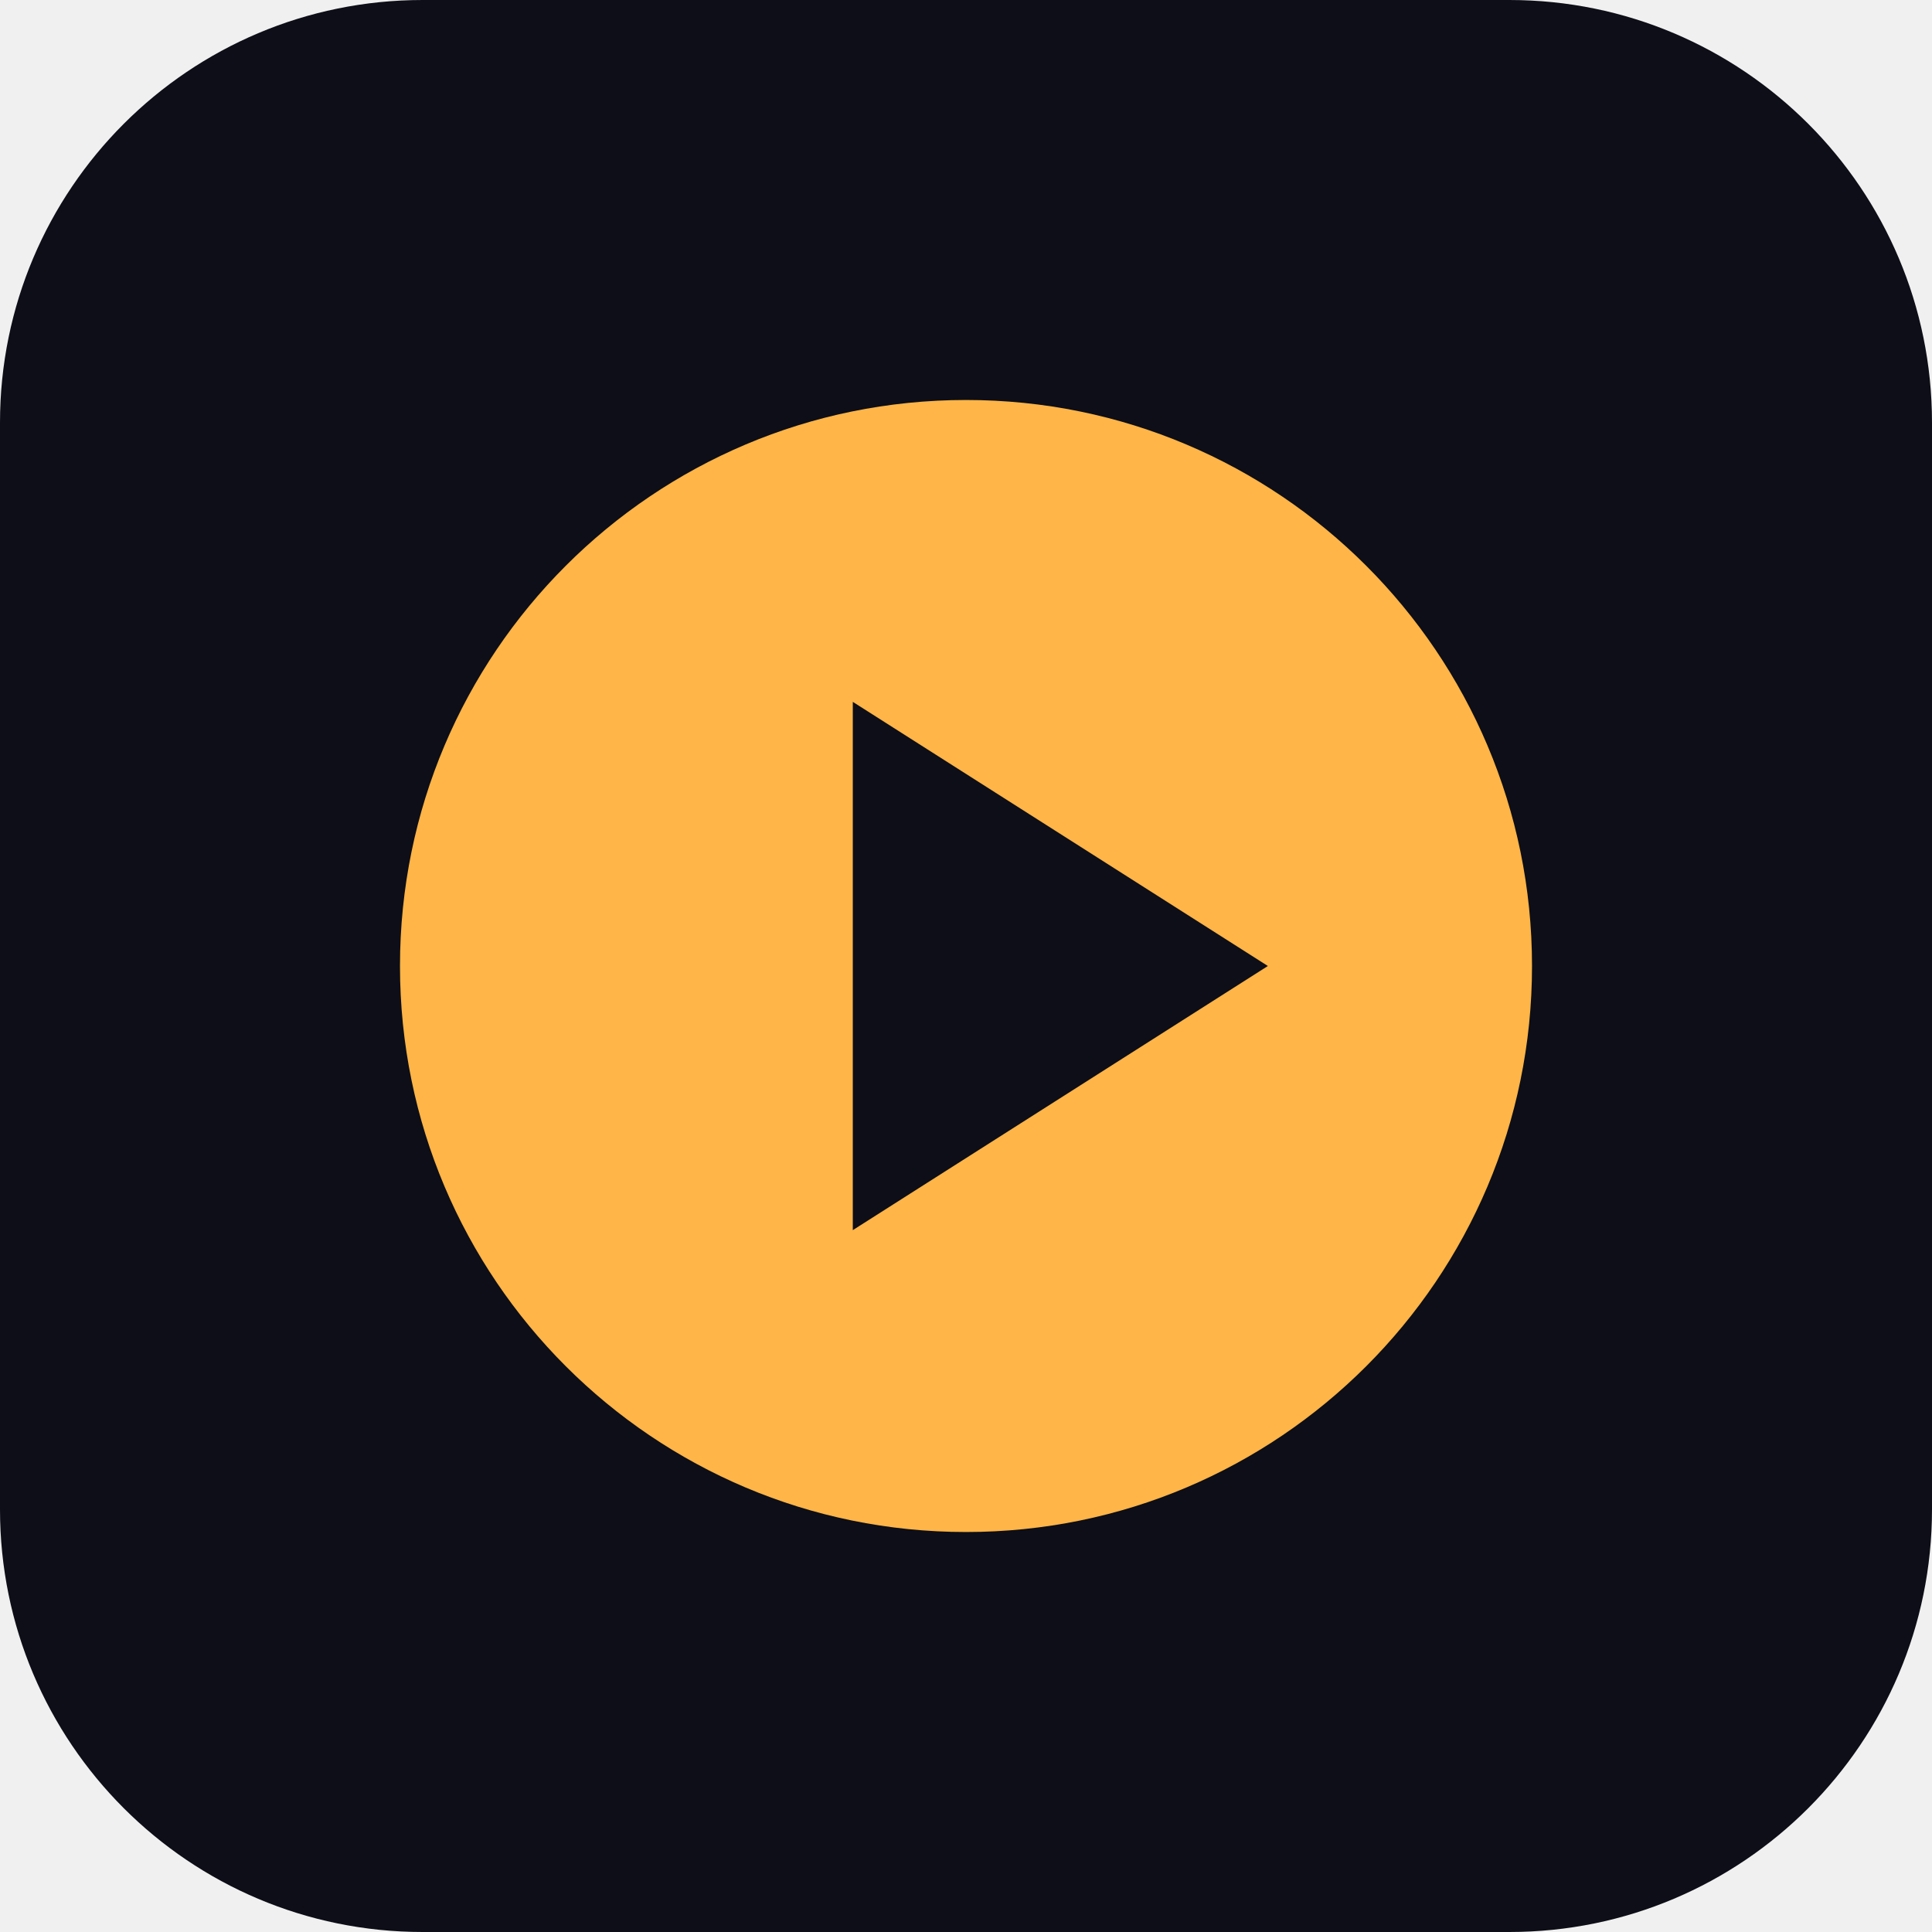
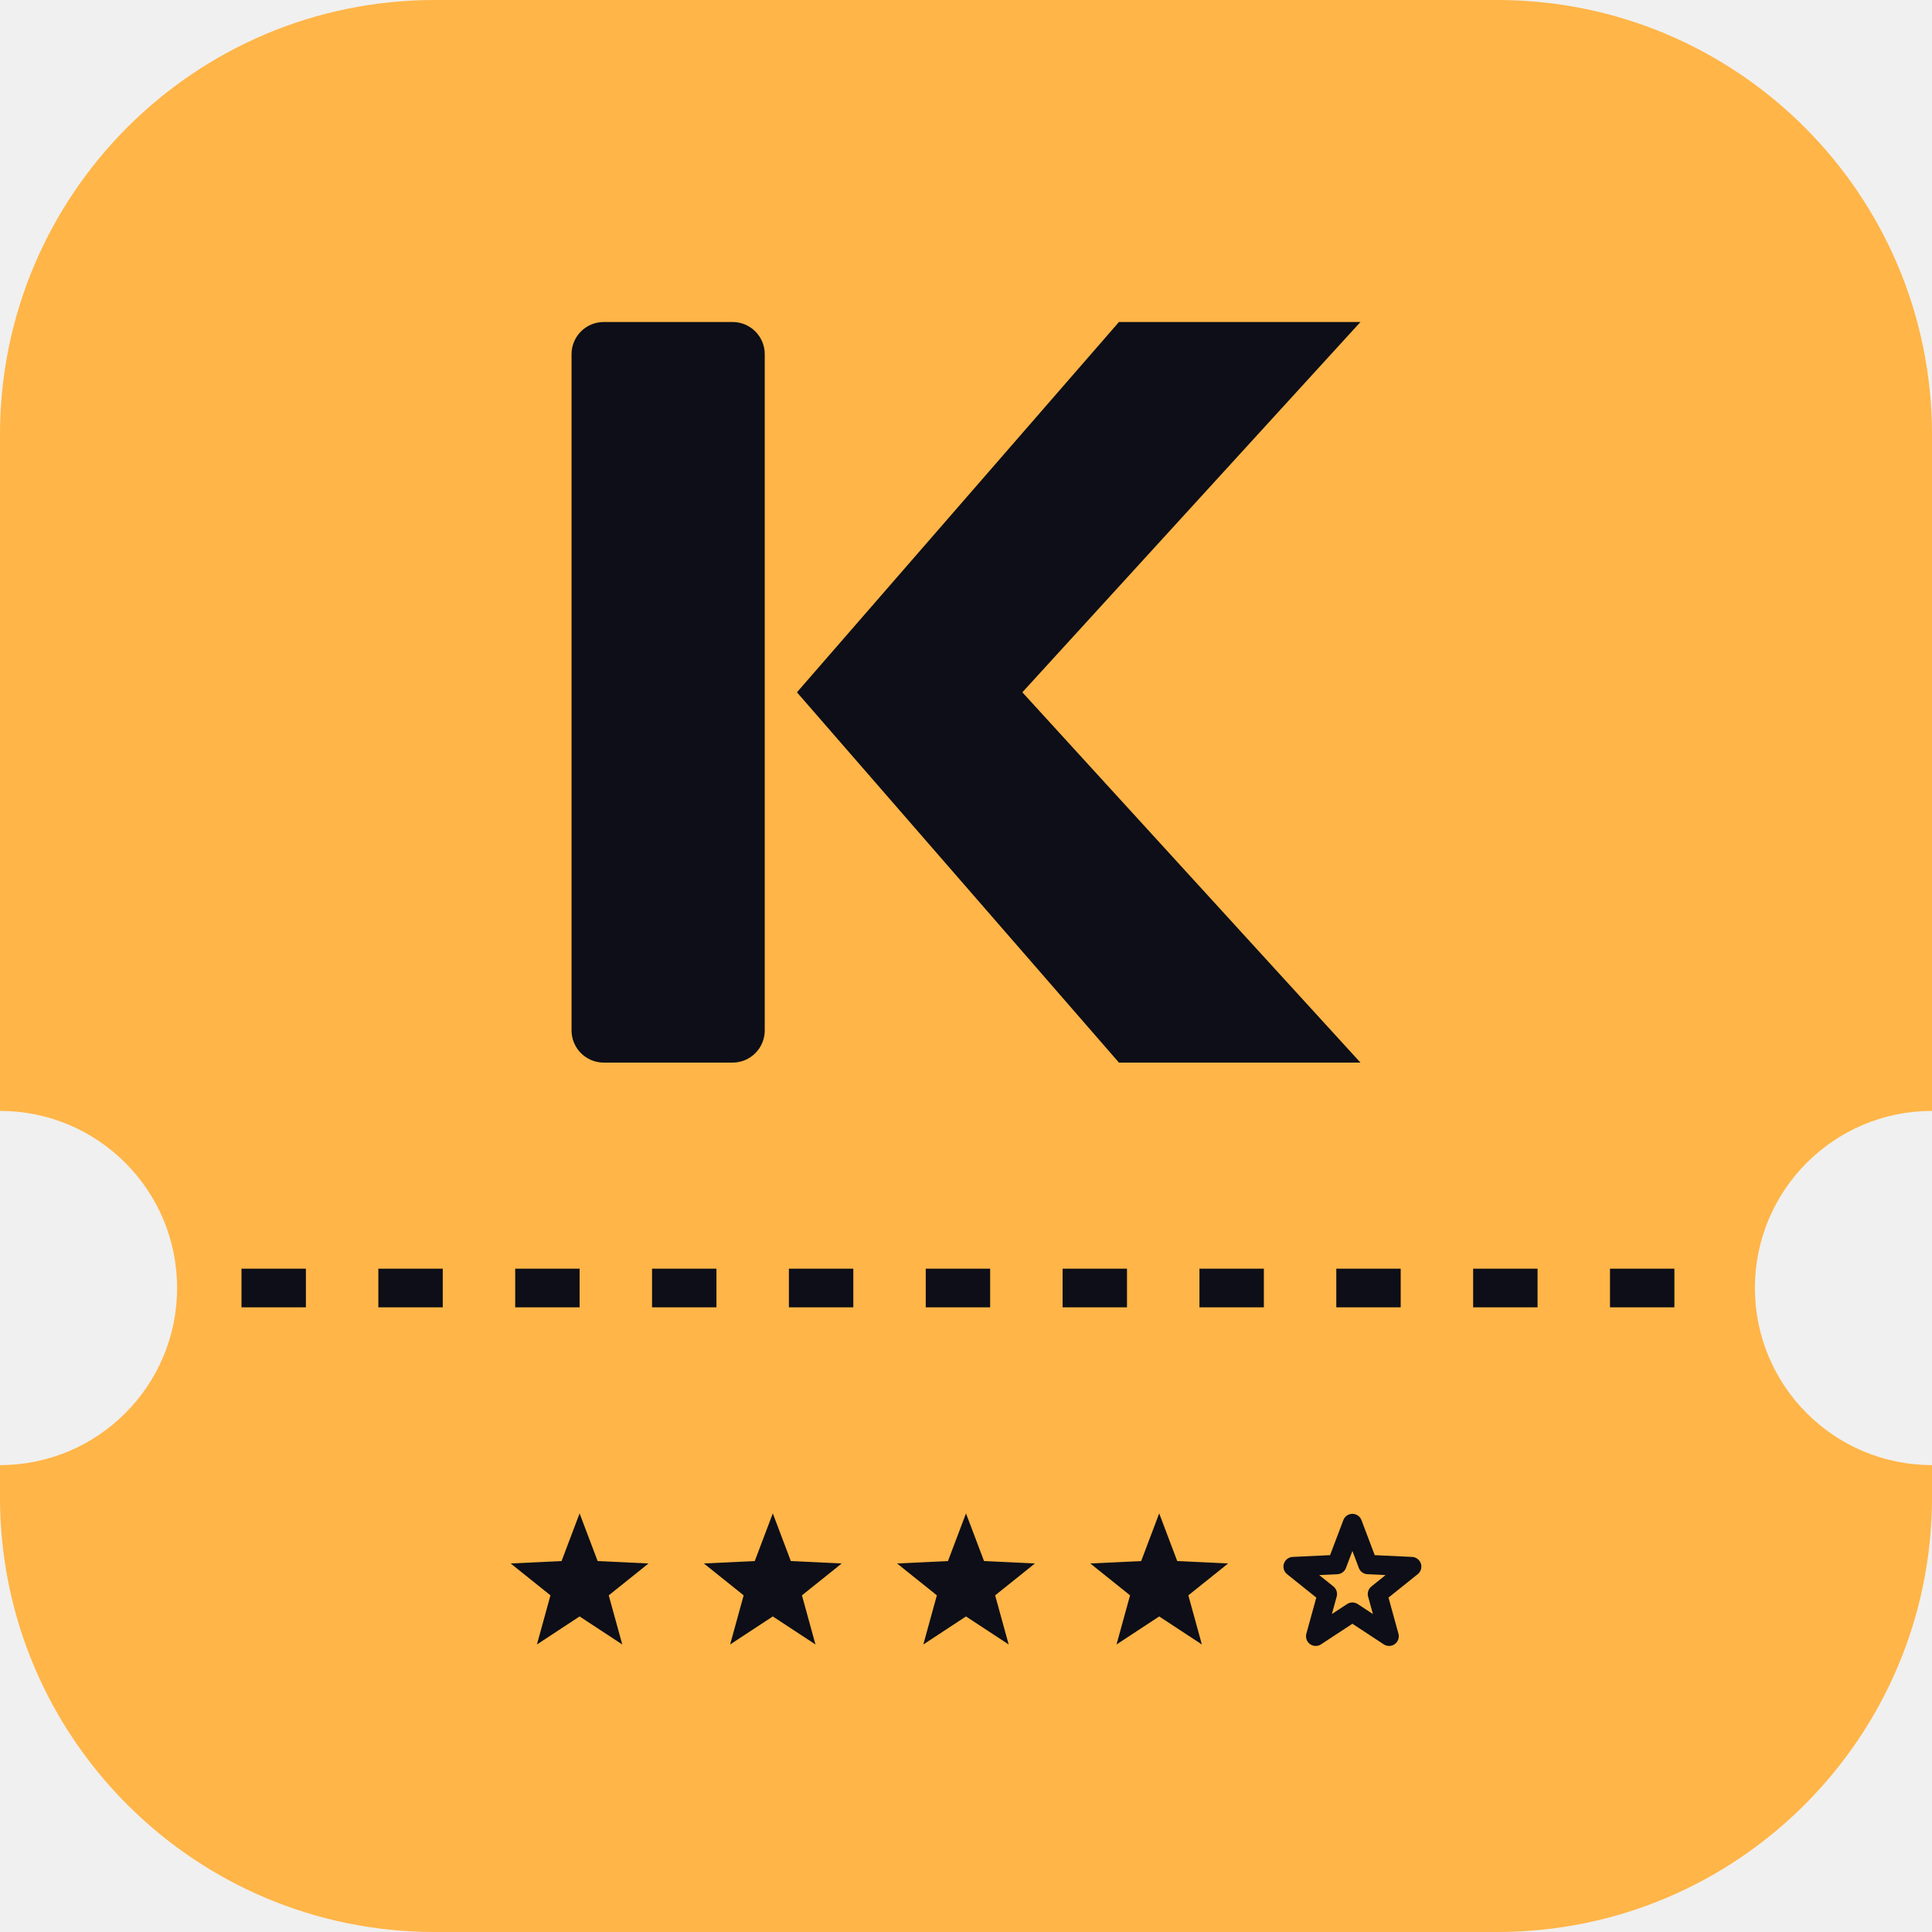
- <svg xmlns="http://www.w3.org/2000/svg" viewBox="0 0 512 512">
-   <rect width="512" height="512" rx="112" fill="#0d0e17" />
-   <circle cx="256" cy="256" r="150" fill="#ffb547" />
-   <path d="M226 186v140l110-70z" fill="#0d0e17" />
+ <svg xmlns="http://www.w3.org/2000/svg" viewBox="0 0 120 120">
+   <defs>
+     <path id="s" d="M0,-4.5 L1.12,-1.54 L4.28,-1.39 L1.81,0.59 L2.65,3.64 L0,1.9 L-2.65,3.64 L-1.81,0.59 L-4.28,-1.39 L-1.12,-1.54 Z" />
+     <mask id="t">
+       <rect width="120" height="120" fill="#fff" />
+       <circle cx="0" cy="80" r="11" fill="#000" />
+       <circle cx="120" cy="80" r="11" fill="#000" />
+     </mask>
+   </defs>
+   <rect width="120" height="120" rx="27" fill="#ffb547" mask="url(#t)" />
+   <rect x="35.5" y="20" width="12" height="46" rx="2" fill="#0d0e17" />
+   <polygon points="49.5,43 69.5,20 84.5,20 63.5,43 84.5,66 69.5,66" fill="#0d0e17" />
+   <line x1="15" y1="80" x2="105" y2="80" stroke="#0d0e17" stroke-width="2.4" stroke-dasharray="4 4.5" />
+   <g fill="#0d0e17">
+     <use href="#s" transform="translate(36 98.5)" />
+     <use href="#s" transform="translate(48 98.5)" />
+     <use href="#s" transform="translate(60 98.5)" />
+     <use href="#s" transform="translate(72 98.5)" />
+   </g>
+   <use href="#s" transform="translate(84 98.5) scale(.86)" fill="none" stroke="#0d0e17" stroke-width="1.4" stroke-linejoin="round" />
</svg>
